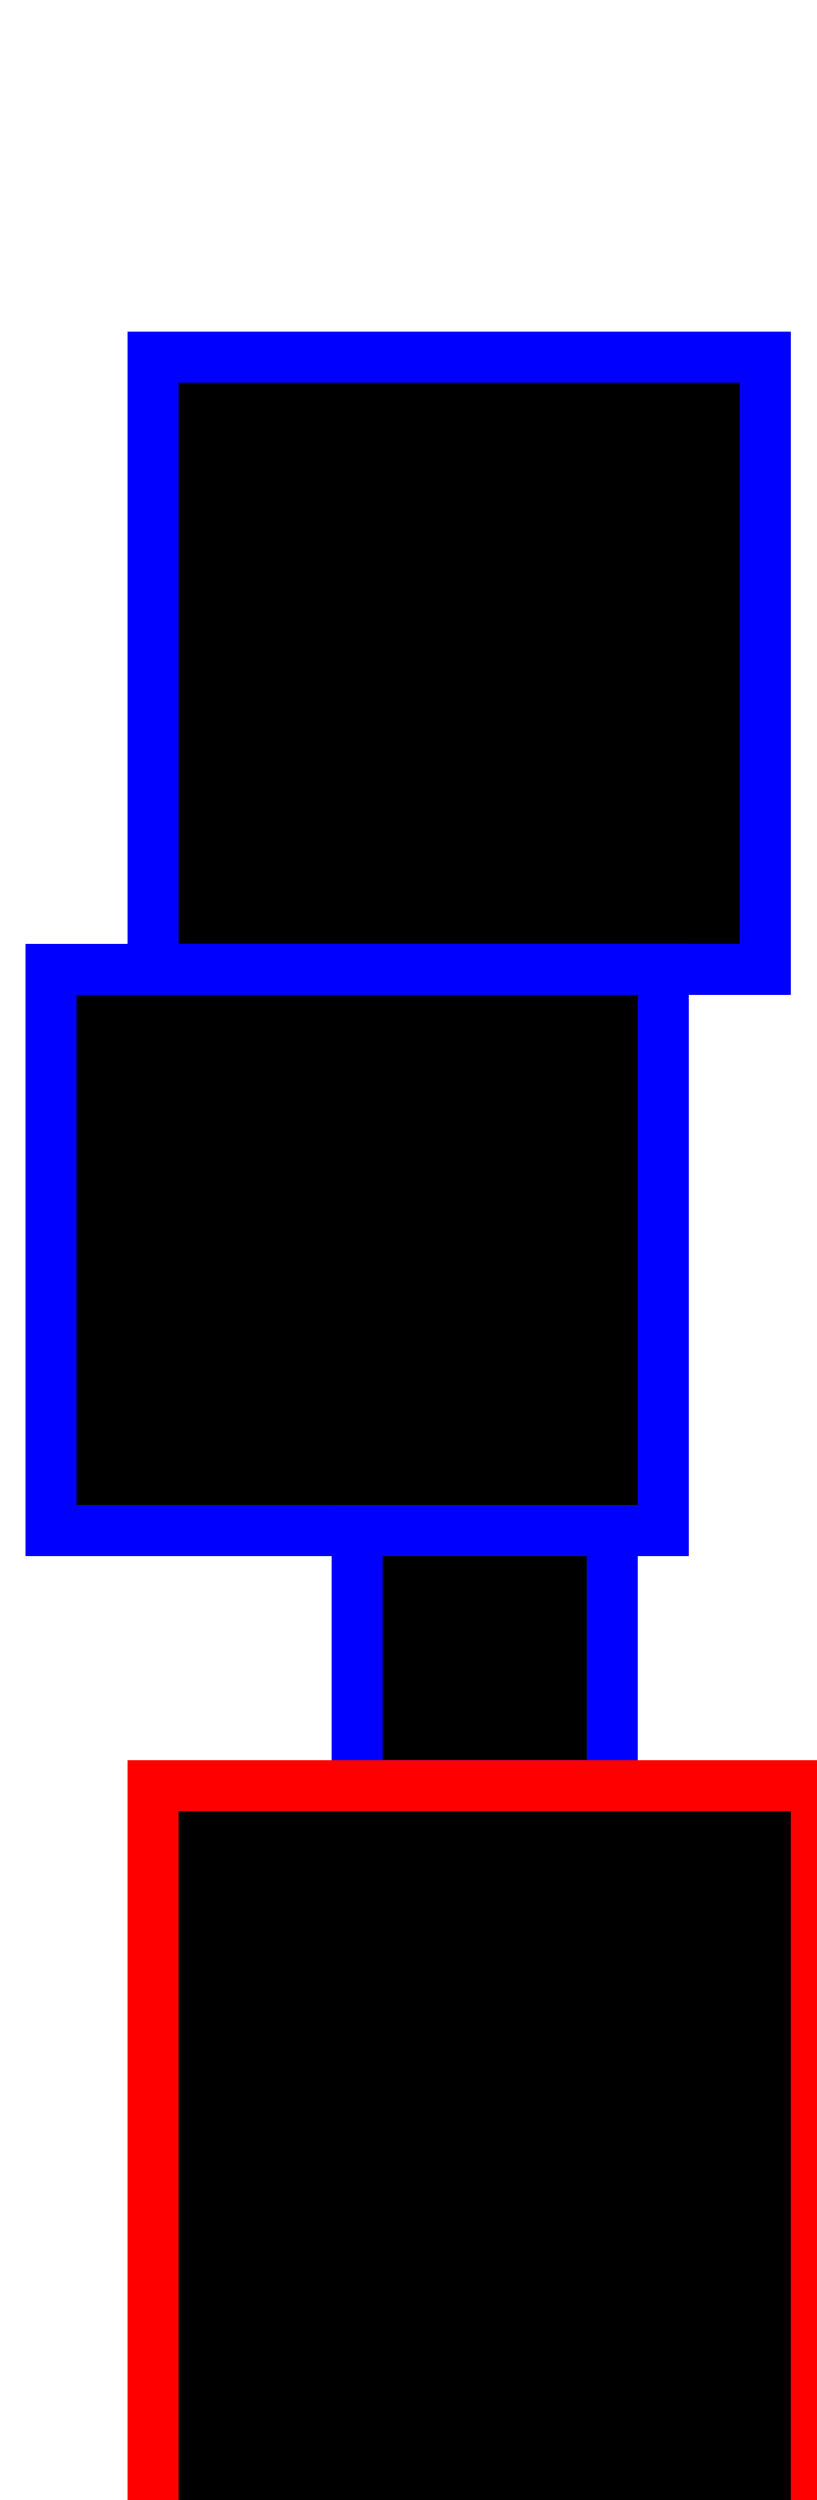
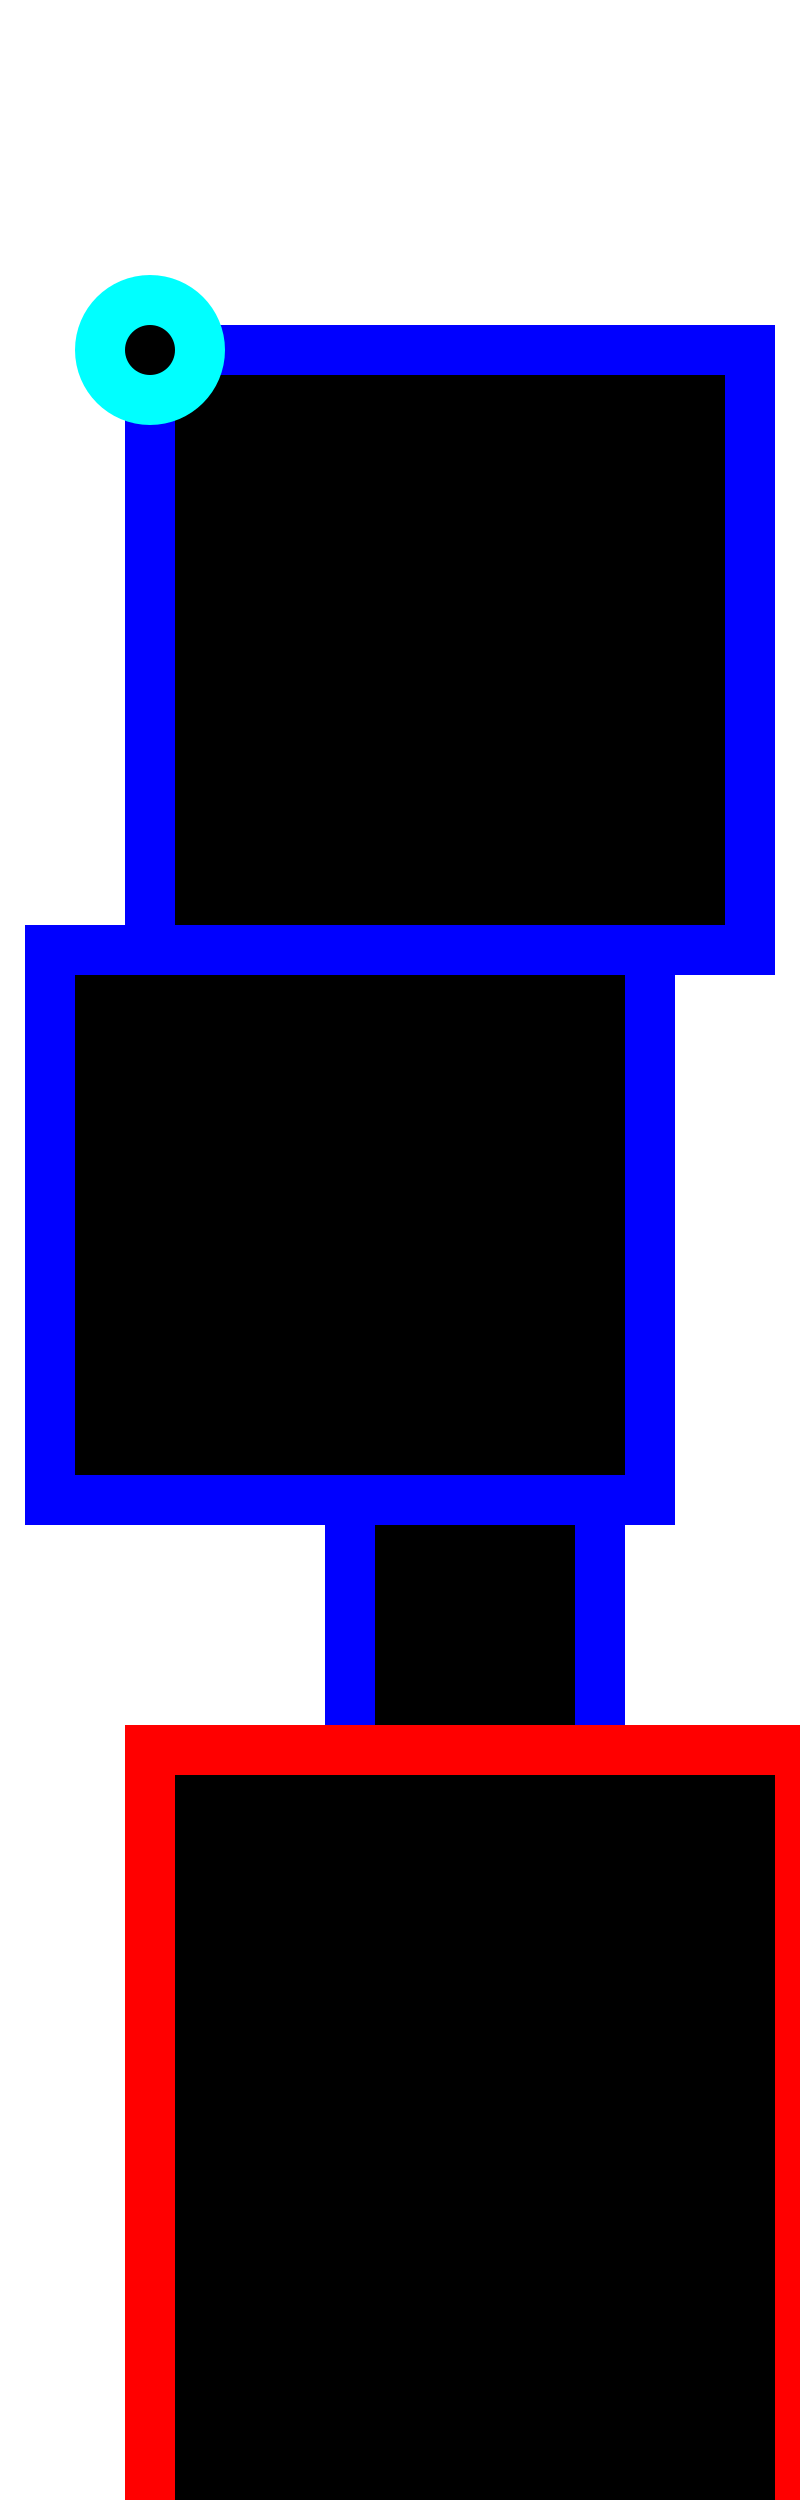
<svg xmlns="http://www.w3.org/2000/svg" baseProfile="full" height="100%" version="1.1" width="100%">
  <defs />
  <rect class="vulnerable" height="12" stroke="rgb(0%,0%,100%)" width="12" x="3" y="7" />
  <rect class="vulnerable" height="11" stroke="rgb(0%,0%,100%)" width="12" x="1" y="19" />
  <rect class="vulnerable" height="5" stroke="rgb(0%,0%,100%)" width="5" x="7" y="30" />
  <rect class="hurt" height="20" stroke="rgb(100%,0%,0%)" width="13" x="3" y="35" />
+   <circle class="dot" cx="3" cy="7" r="1" stroke="rgb(0%,100%,100%)" />
</svg>
